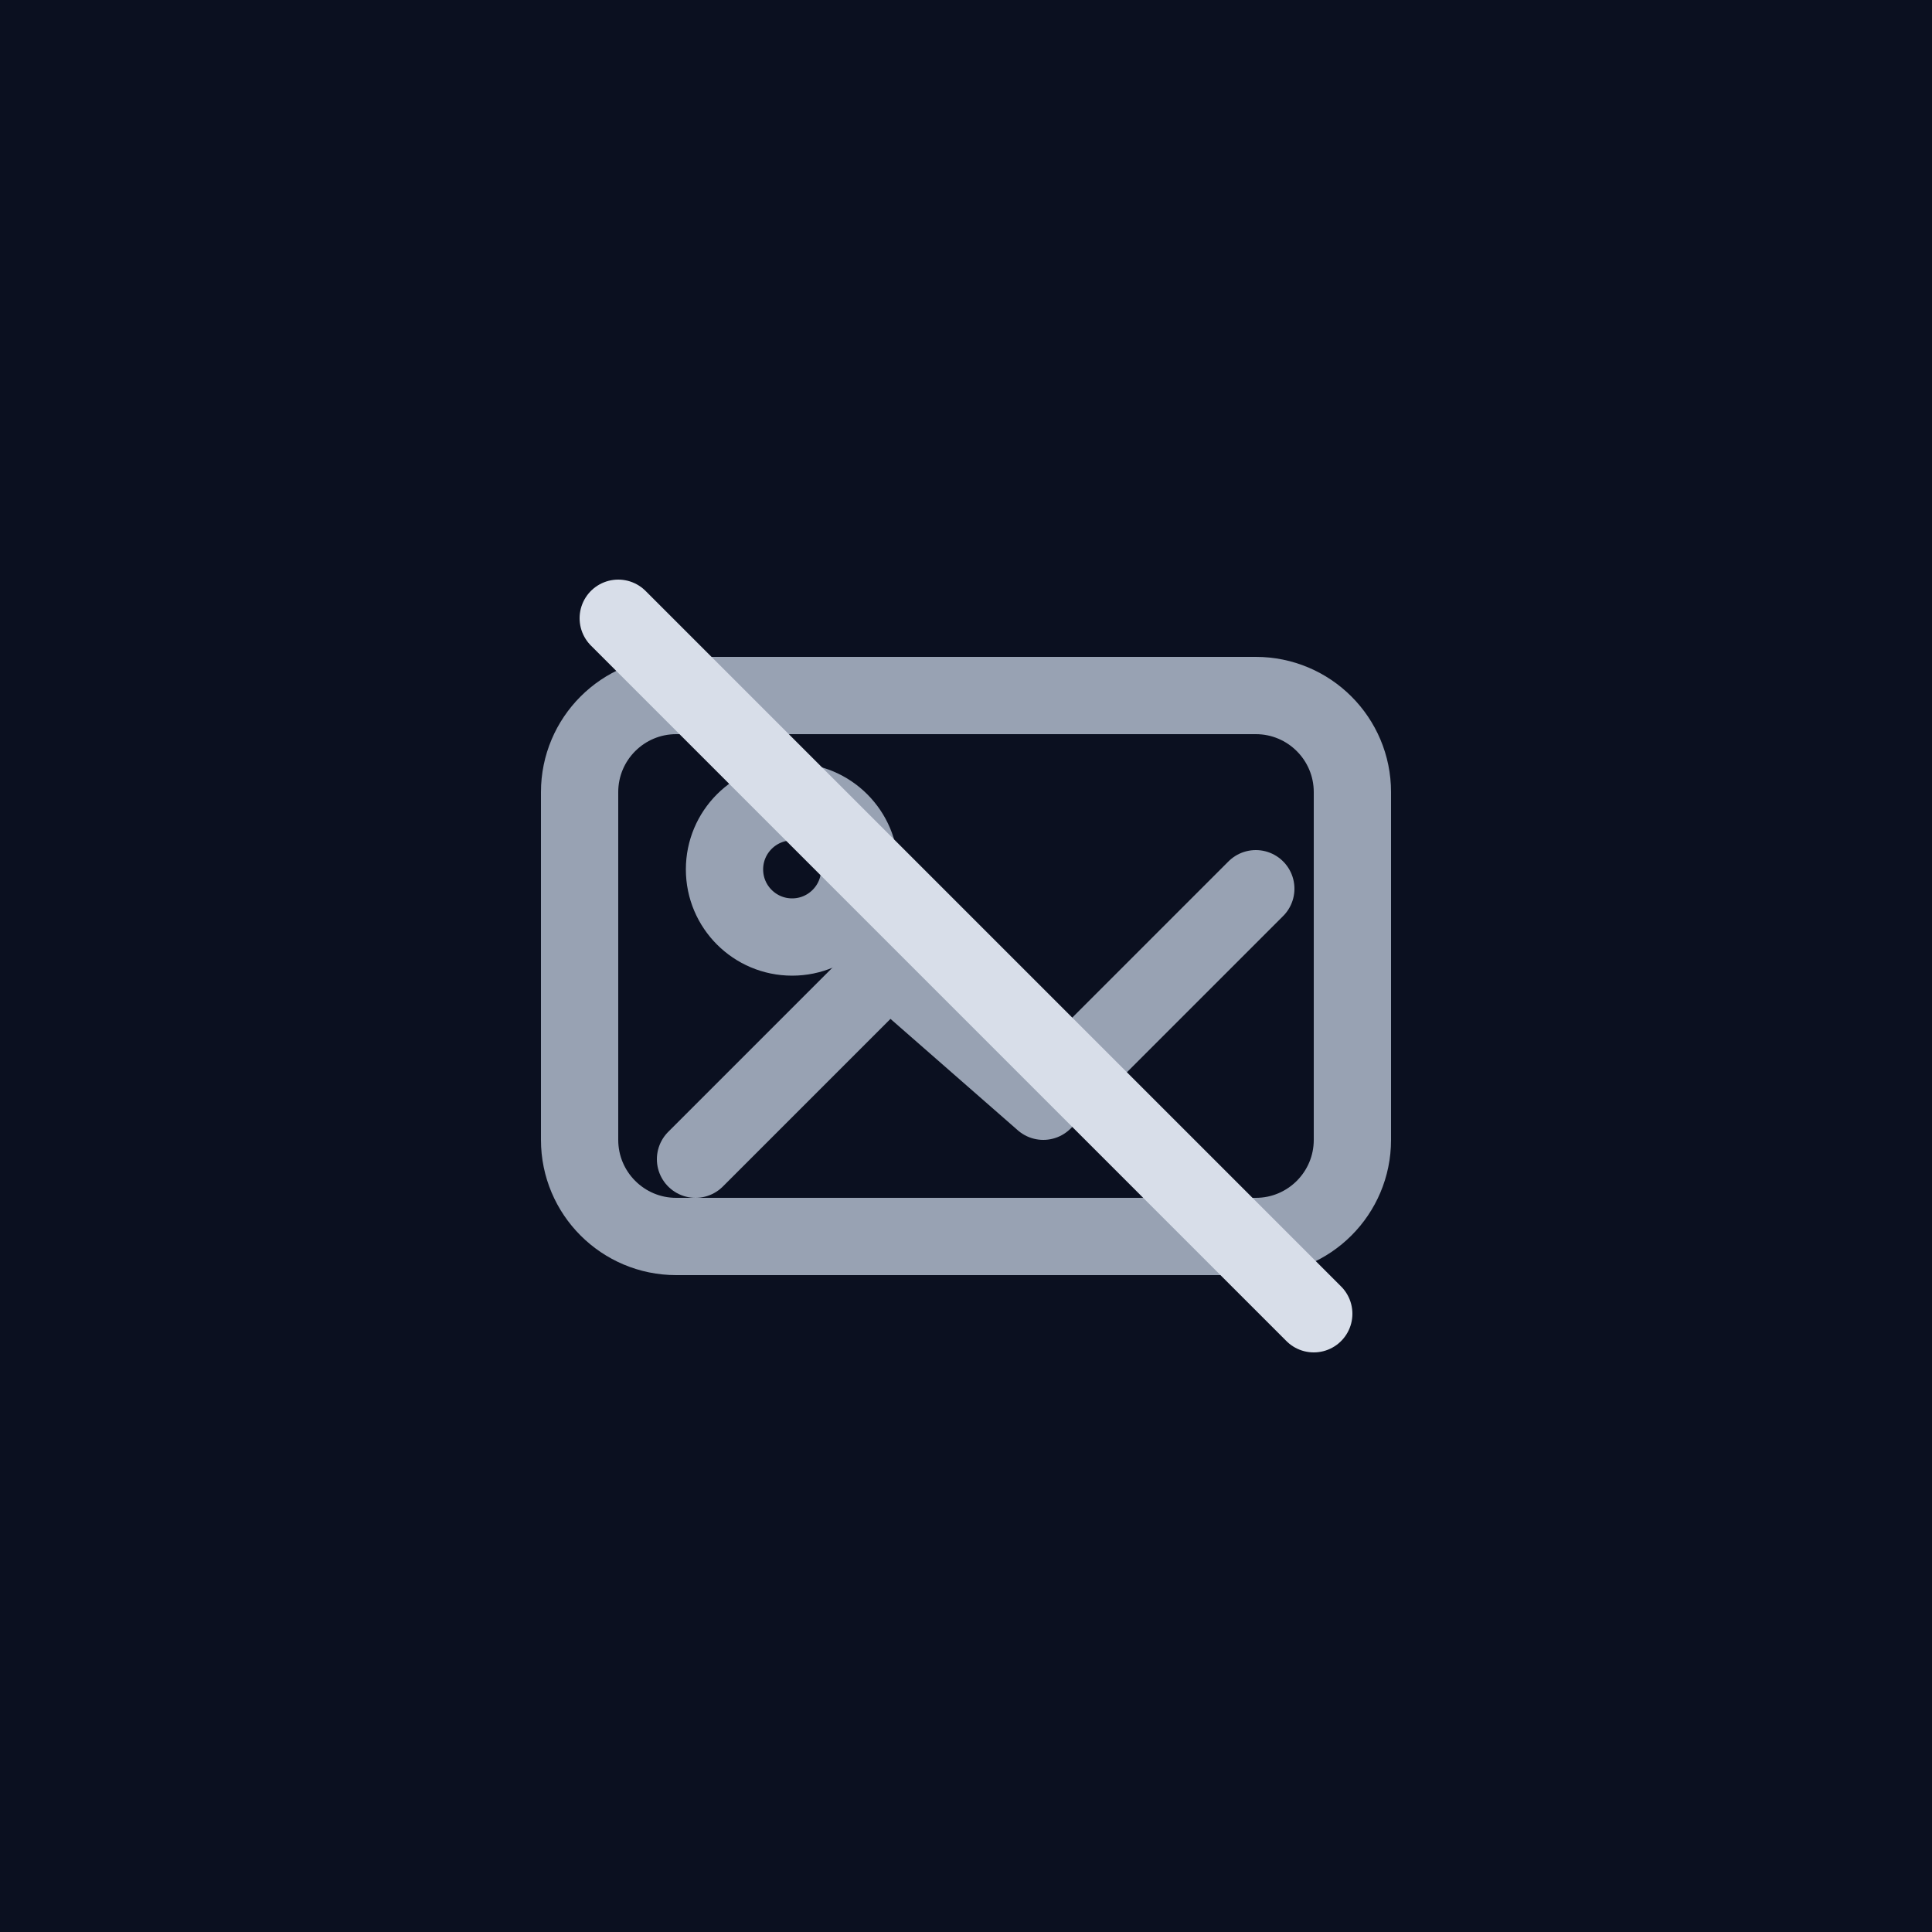
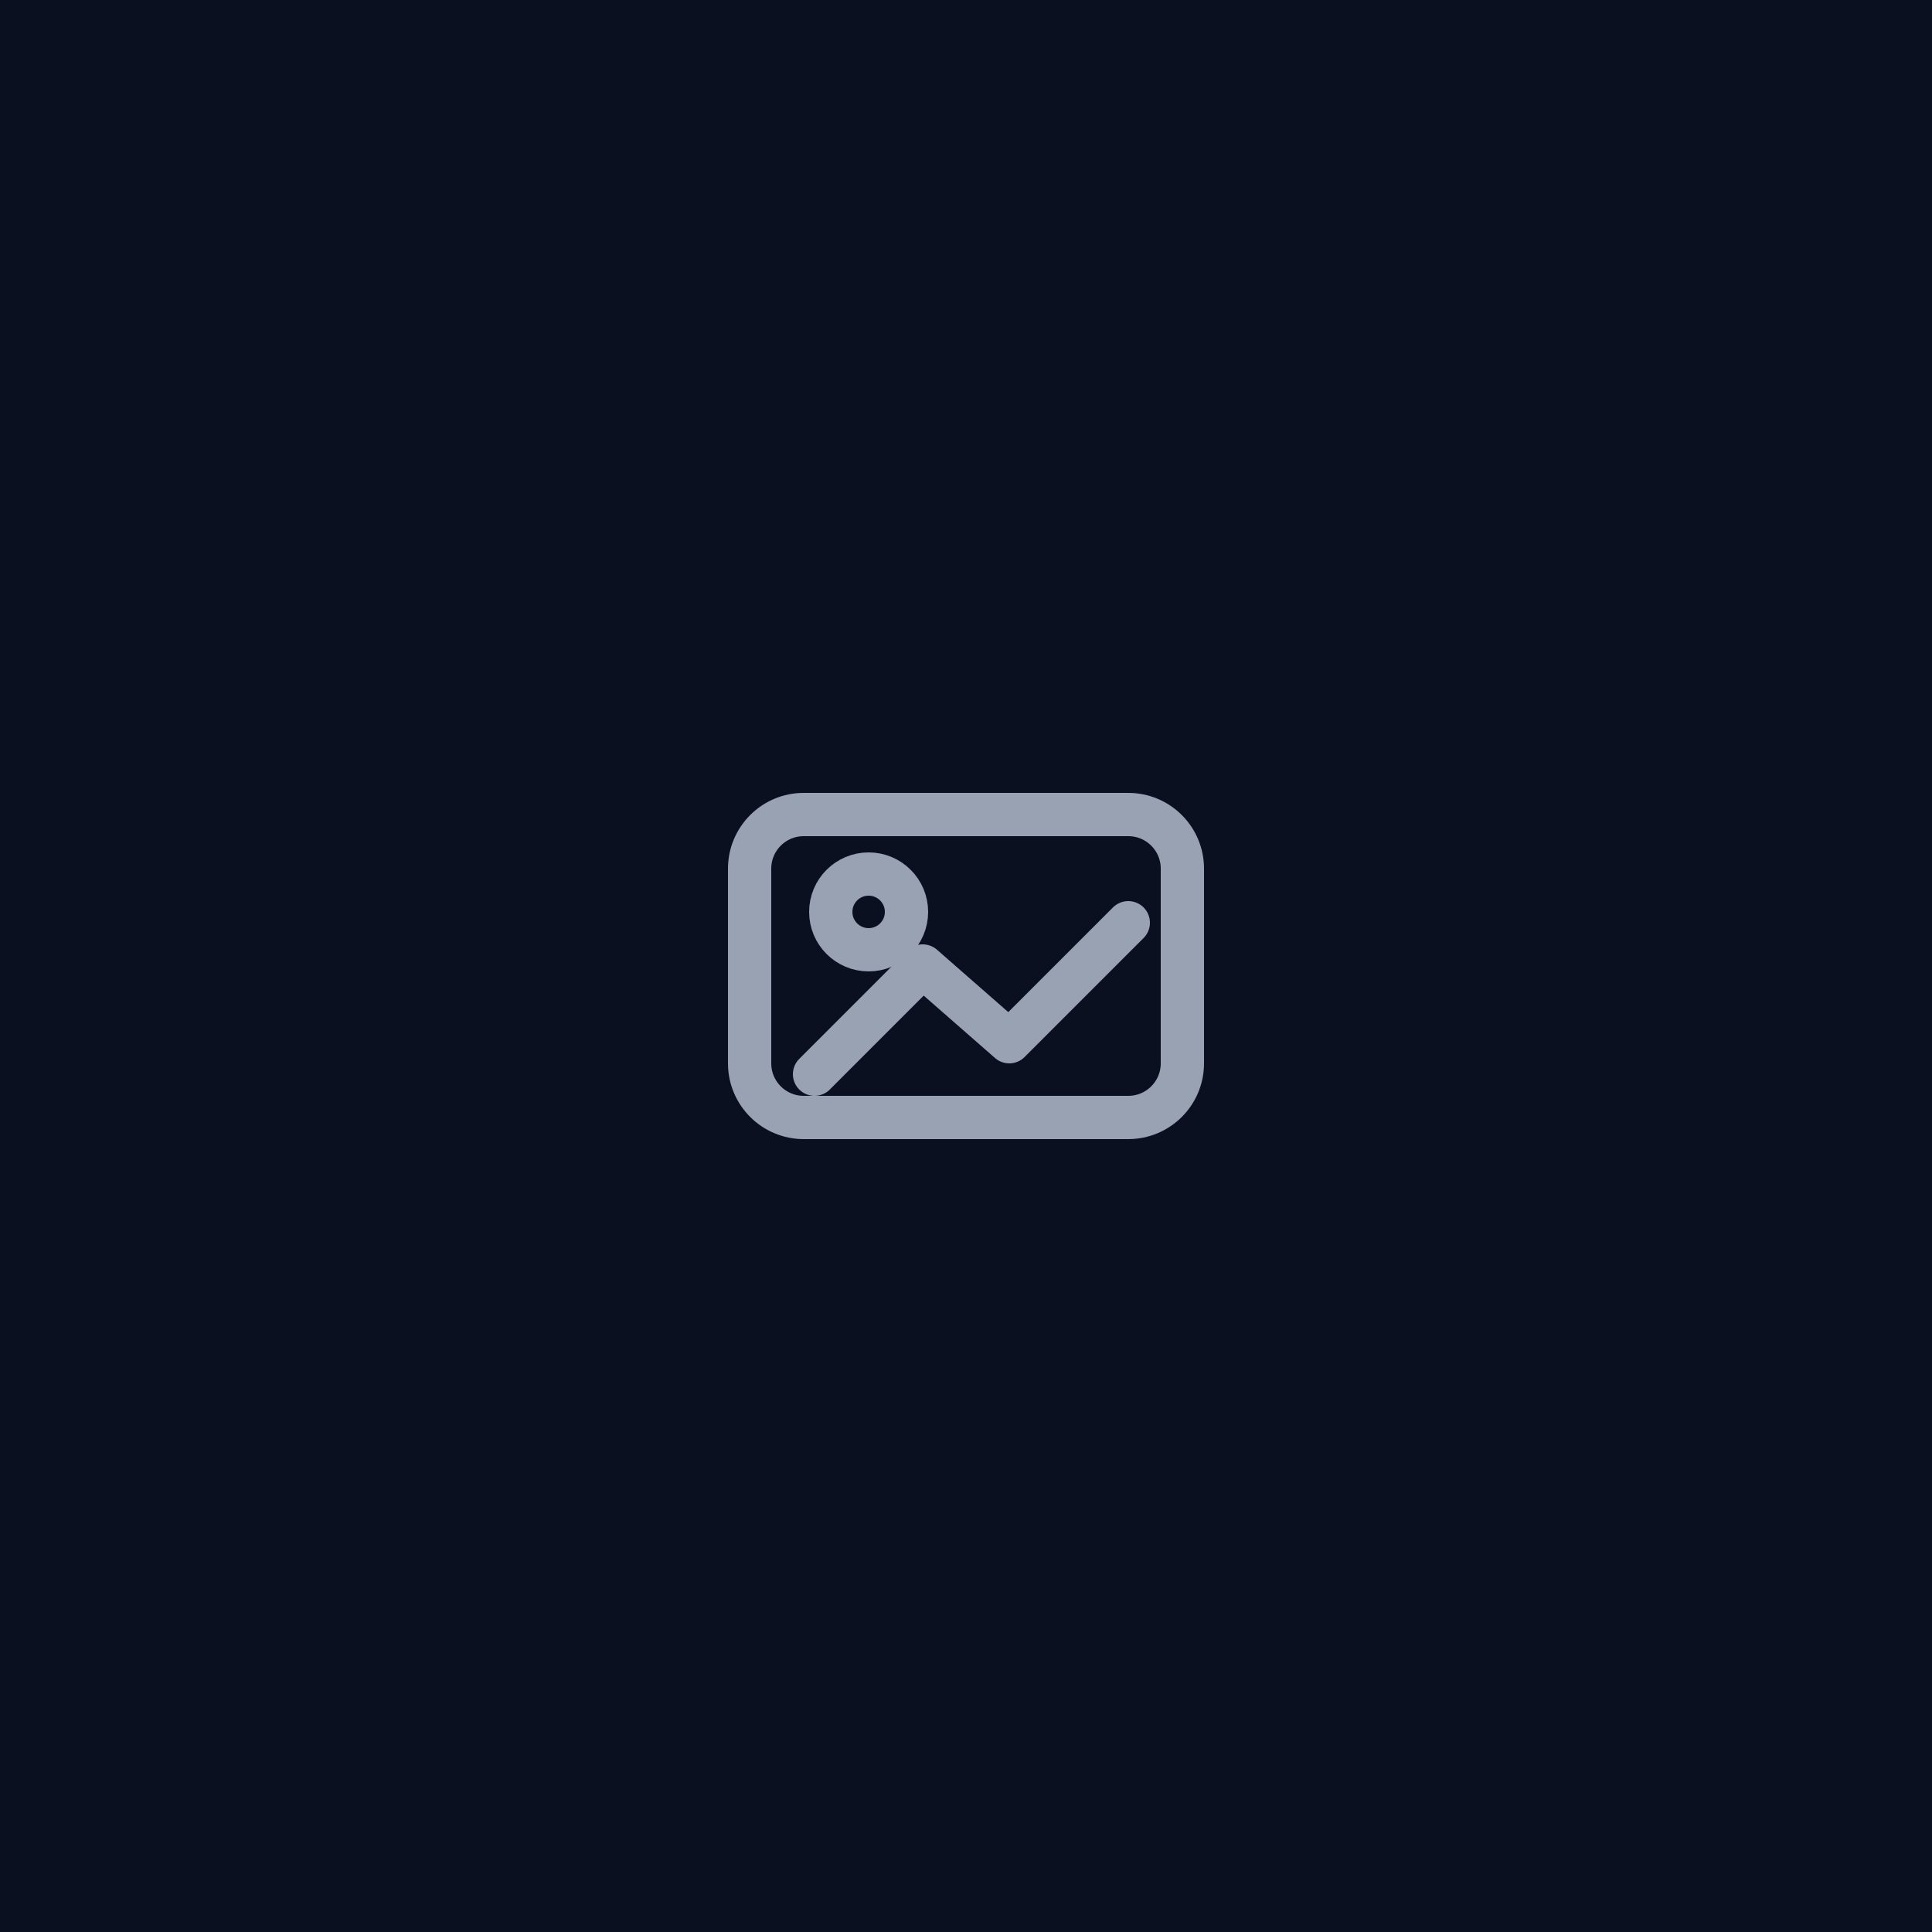
<svg xmlns="http://www.w3.org/2000/svg" width="512" height="512" viewBox="0 0 100 100" preserveAspectRatio="xMidYMid meet" role="img" aria-labelledby="title desc">
  <rect width="100" height="100" fill="#0b1020" />
-   <g transform="translate(30 30)" fill="none" stroke="#98a2b3" stroke-linecap="round" stroke-linejoin="round" stroke-width="4">
+   <g transform="translate(50 50) scale(0.56) translate(-20 -20)" fill="none" stroke="#98a2b3" stroke-linecap="round" stroke-linejoin="round" stroke-width="4">
    <rect x="0" y="6" width="40" height="28" rx="5" />
    <circle cx="11" cy="15" r="3.5" />
    <path d="M6 30l10-10 8 7 11-11" />
-     <path d="M2 2l36 36" stroke="#d8dee9" />
  </g>
</svg>
